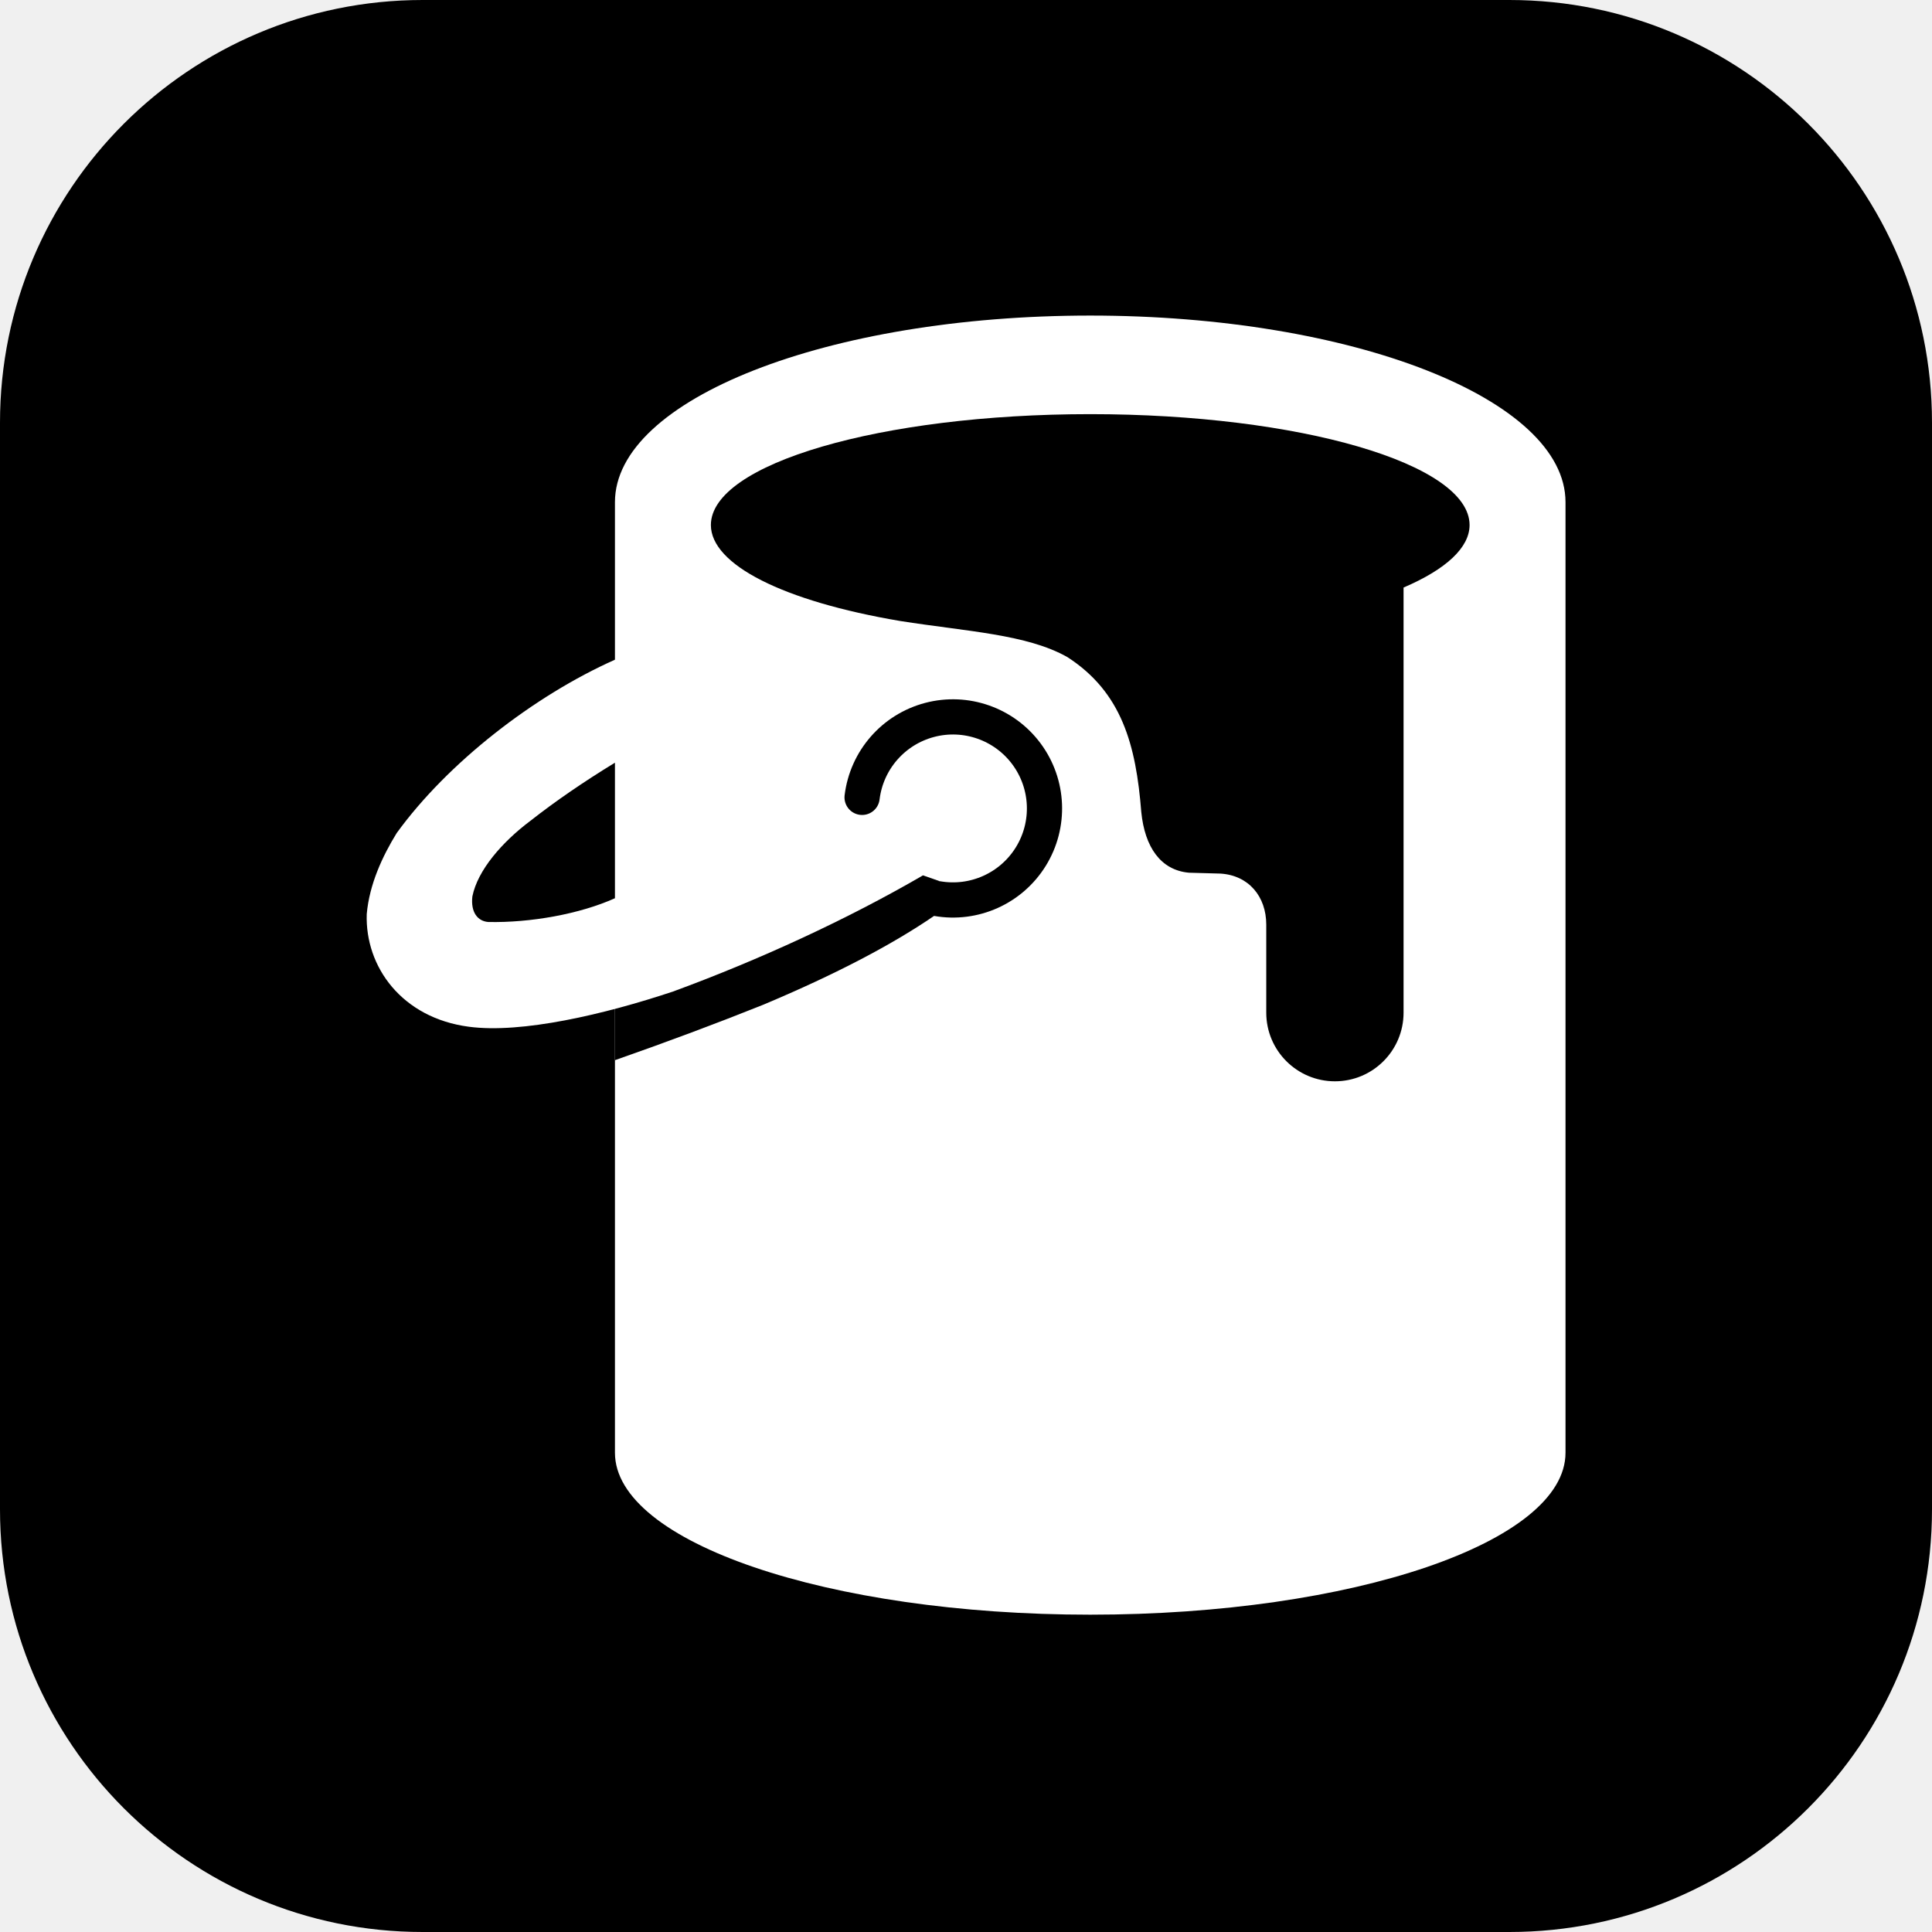
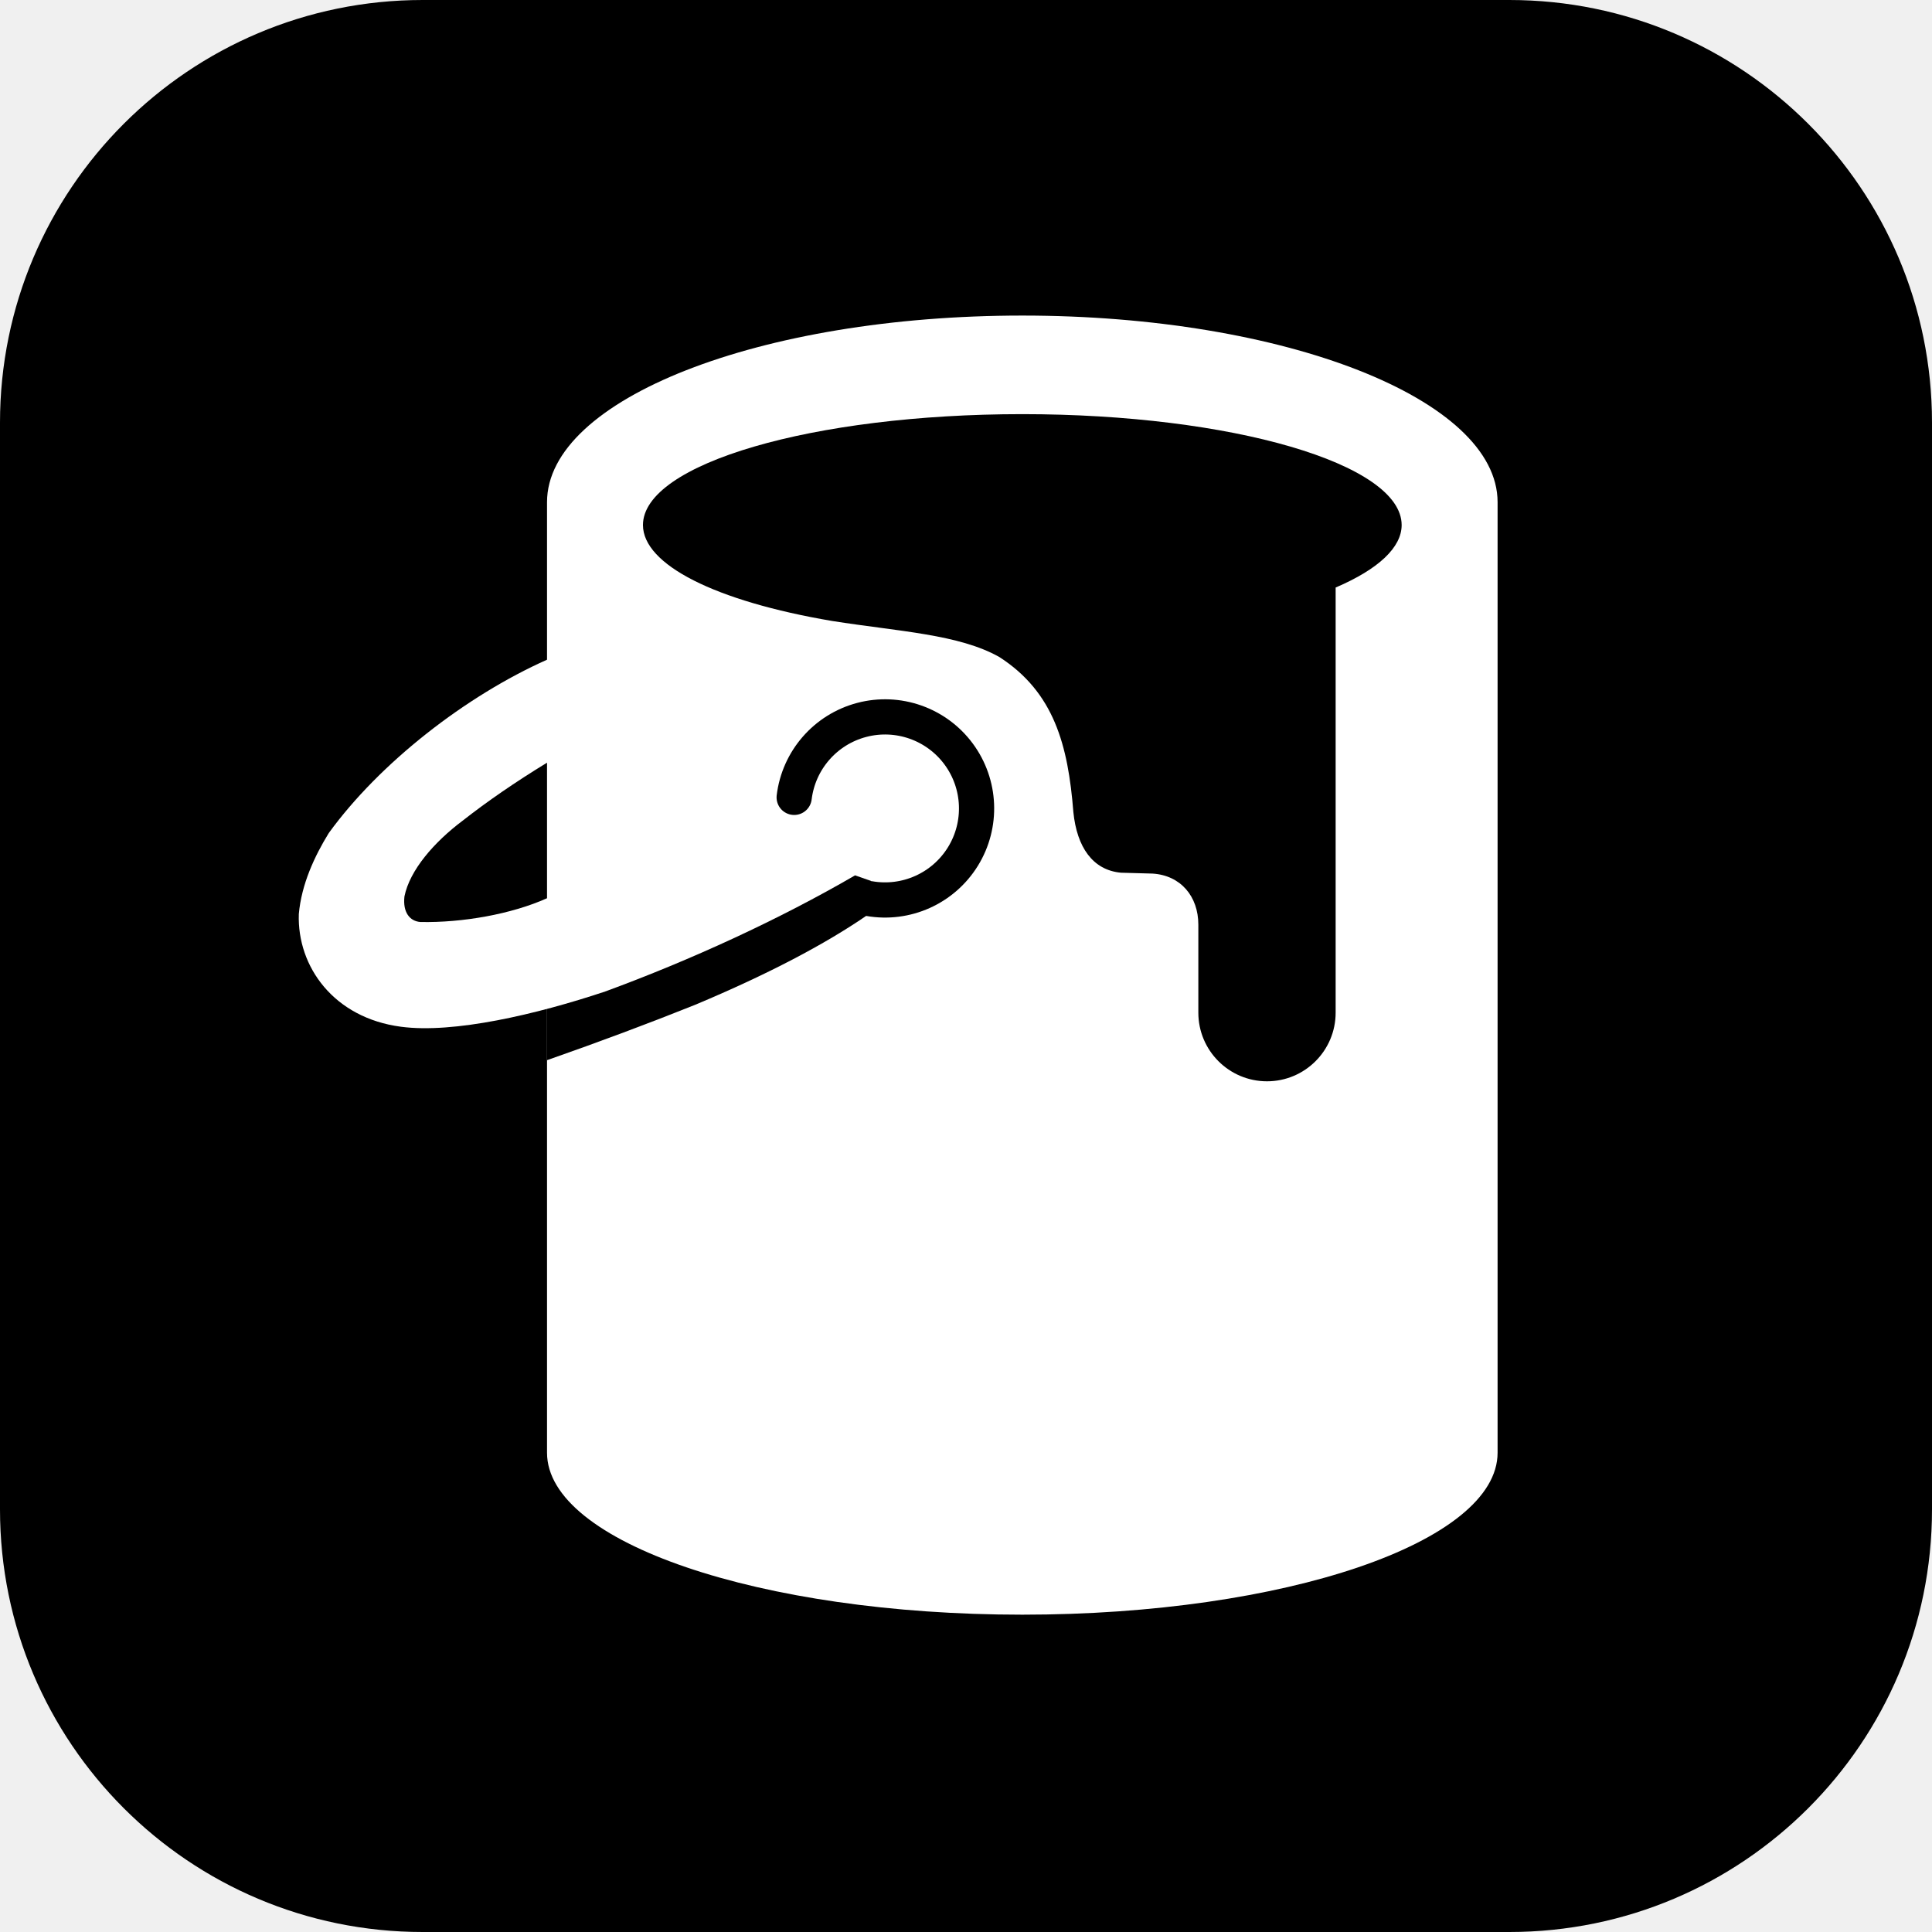
<svg xmlns="http://www.w3.org/2000/svg" width="512" height="512" viewBox="0 0 512 512">
  <rect width="512" height="512" rx="112" fill="#000000" />
-   <g transform="translate(-22.7 -21.8) scale(0.4665)">
+   <g transform="translate(-40.7 -21.8) scale(0.4665)">
    <path fill="#FFFFFF" d="M398 332A270 106 0 0 1 938 332L938 872A270 92 0 0 1 398 872Z" />
    <path fill="#000000" d="M398 612L432 601L506 573L573 536L583 540L579.2 567.1C556 583 524 600 482 617.6C456 628 428 638.5 398 649Z" />
    <path fill="#FFFFFF" d="M398 421.5C352 442 303 480 274 520C266 533 258.5 549 257 566C256 596 277 625 315 630C345 634 392 623 431 610C480 592 530 569 573 544L582.7 547.4L590 506L500 440Z" />
    <path fill="#000000" d="M398 480C380 491 364 502 350 513C334 525 320 541 317 556C316 565 320 570 326 570.5C350 571 378 566 398 557Z" />
    <path fill="none" stroke="#000000" stroke-width="20" stroke-linecap="round" d="M581 557.2A52 52 0 1 0 538.4 499.7" />
    <path fill="#000000" d="M452.5 345A215.5 63 0 0 1 883.5 345A215.5 63 0 0 1 846 380.5L846 622A39 39 0 0 1 768 622L768 572C768 556 758 544 742 543L724 542.5C708 541 699 528 697 508C694 470 686 440 655 420C632 407 598 405.5 560 399.5A215.5 63 0 0 1 452.5 345Z" />
  </g>
</svg>
